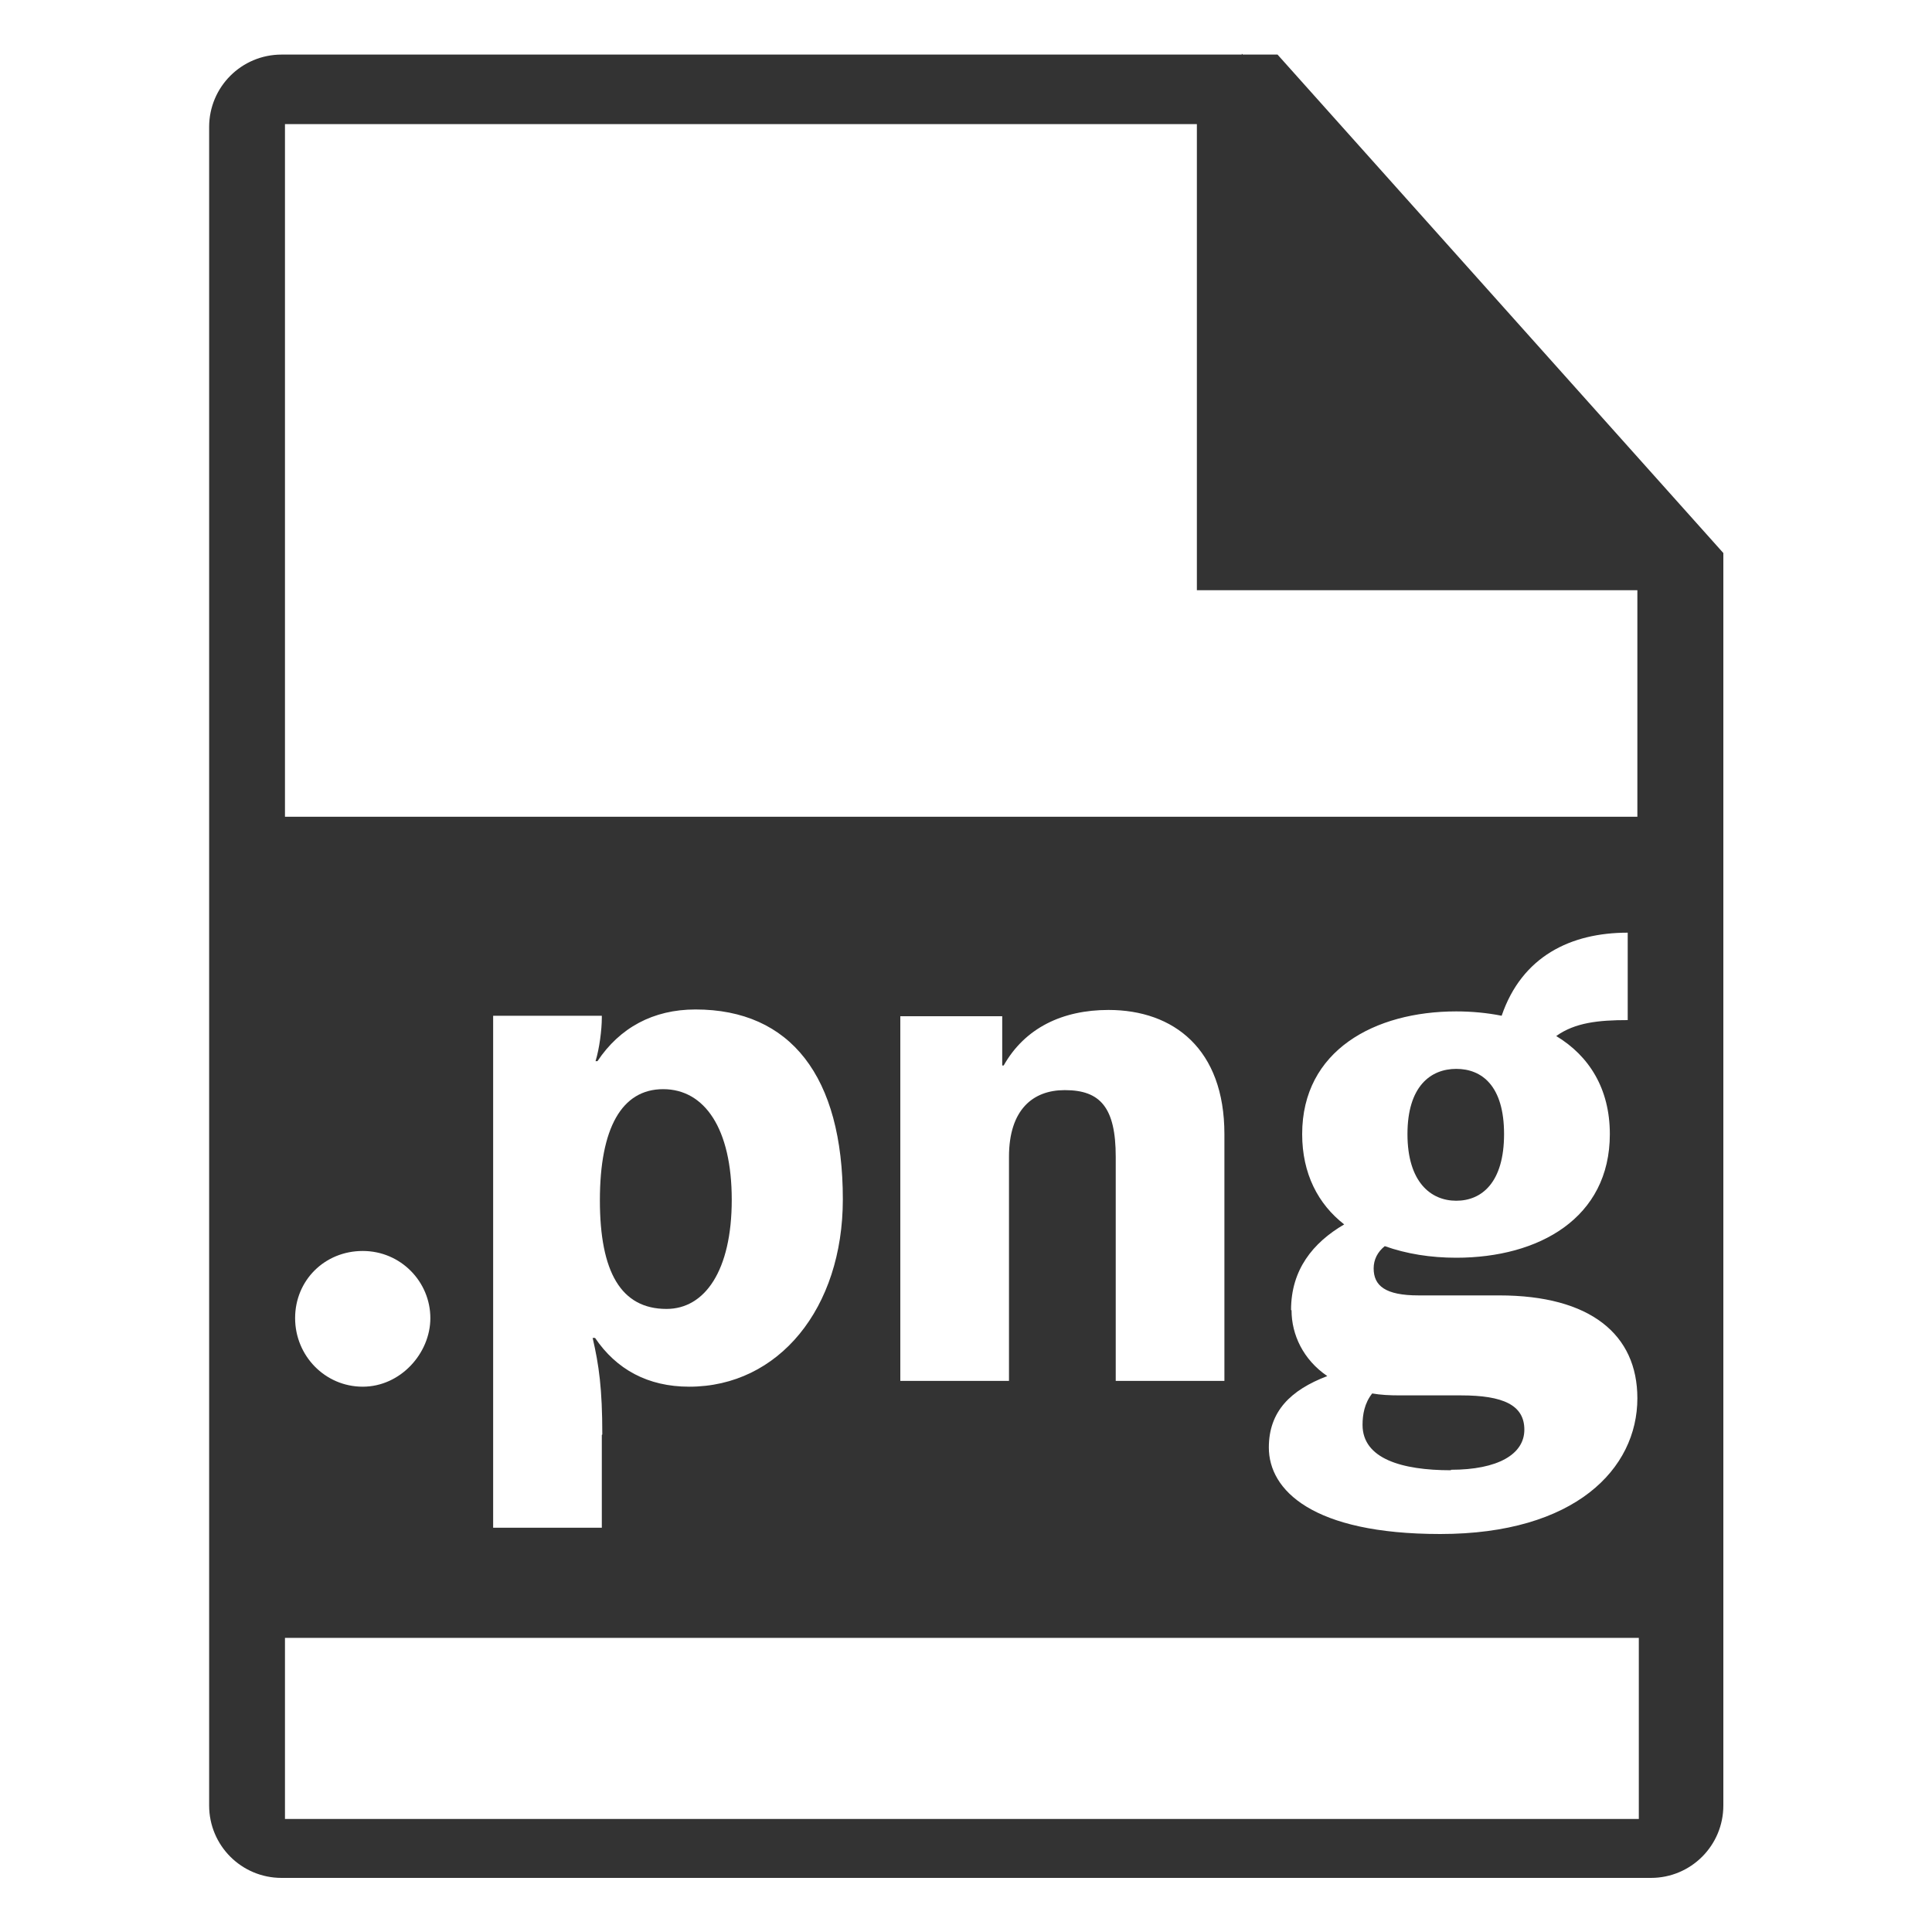
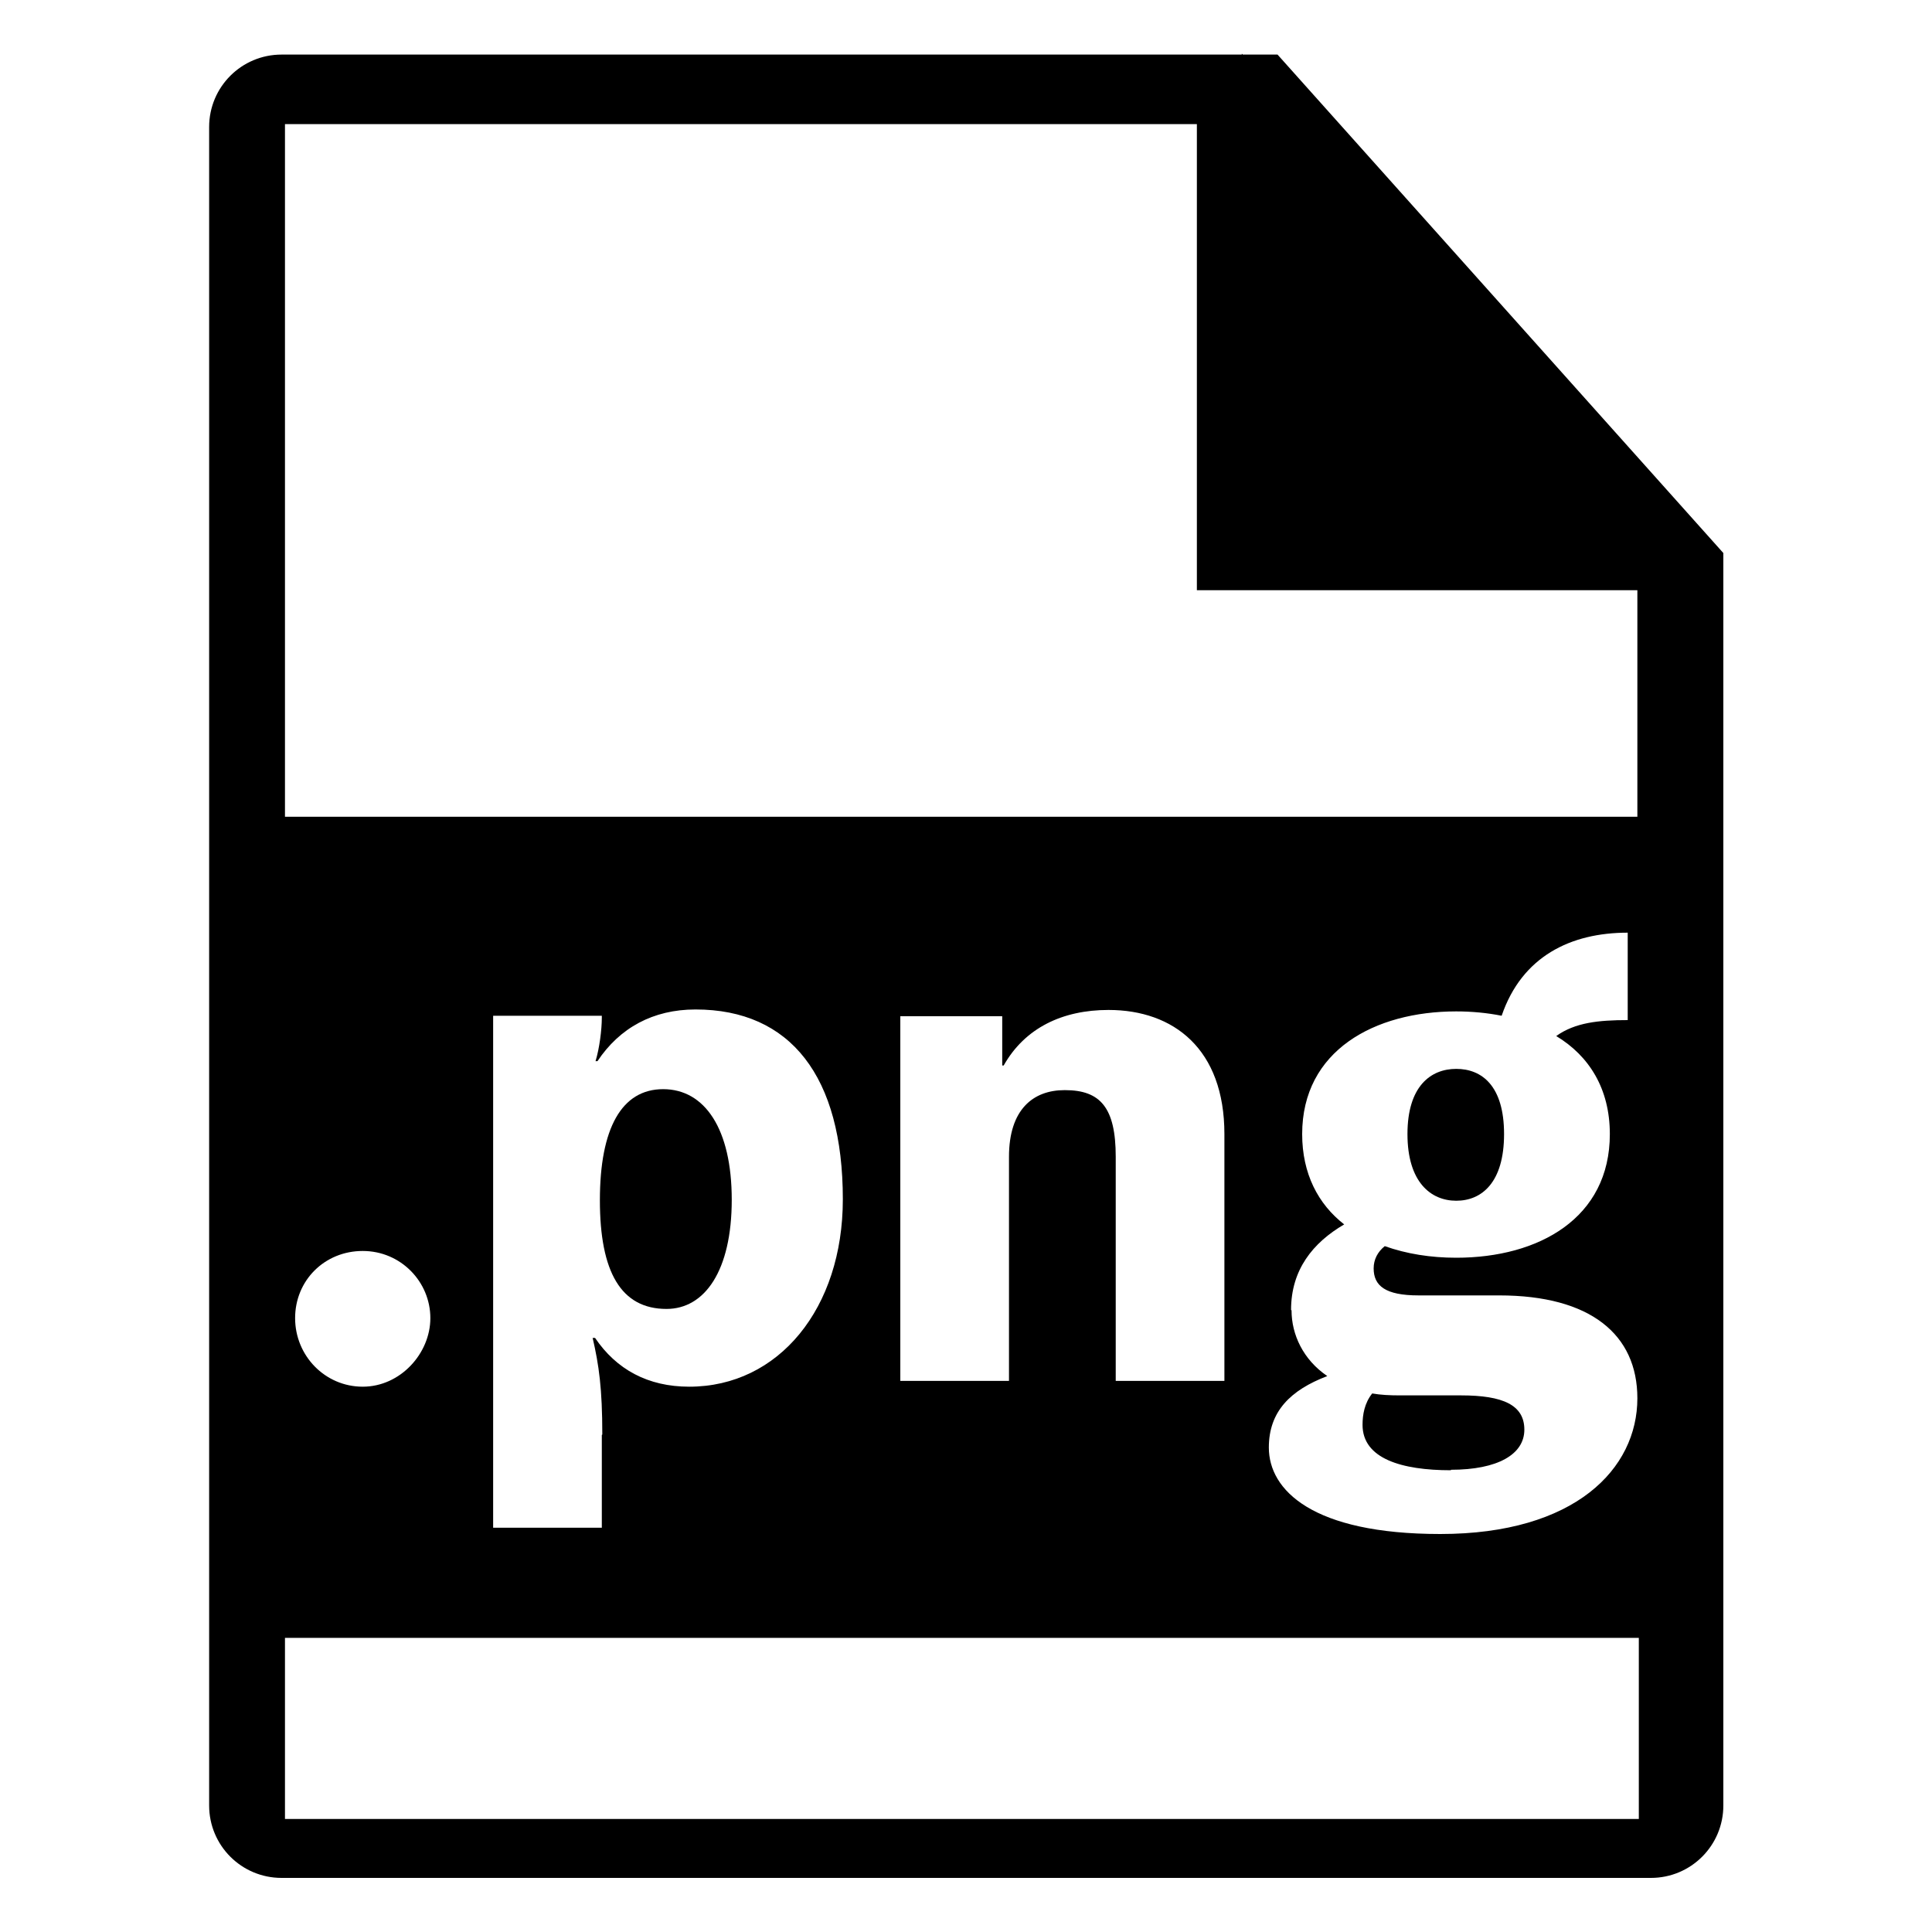
<svg xmlns="http://www.w3.org/2000/svg" id="PNG" viewBox="0 0 40 40">
  <defs>
    <style>
      .cls-1 {
-         fill: #333;
+         fill: currentColor;
      }
    </style>
  </defs>
  <path class="cls-1" d="M30.04,30.43c.97,0,1.52-.32,1.52-.83s-.44-.71-1.31-.71h-1.27c-.21,0-.4-.01-.57-.04-.16.2-.2.44-.2.65,0,.7.81.94,1.83.94Z" />
  <path class="cls-1" d="M30.15,24.86c.53,0,.99-.38.99-1.38s-.46-1.35-.99-1.35-1.01.36-1.01,1.35.48,1.38,1.01,1.38Z" />
  <path class="cls-1" d="M13.8,27.1c.79,0,1.35-.79,1.35-2.26s-.56-2.29-1.42-2.29-1.31.81-1.31,2.3.44,2.25,1.38,2.25Z" />
  <path class="cls-1" d="M26.45,1.13h-.72l-.02-.02v.02H5.83c-.83,0-1.5.67-1.5,1.5v14.34h0v17.04h0v3.37c0,.83.67,1.5,1.5,1.5h28.35c.83,0,1.5-.67,1.5-1.5V11.45L26.45,1.13ZM5.9,2.57h18.88v9.65h9.12v4.69H5.9V2.57ZM26.73,27.12c0-.83.45-1.39,1.1-1.77-.54-.42-.87-1.05-.87-1.87,0-1.73,1.5-2.54,3.19-2.54.32,0,.64.03.94.09.42-1.23,1.43-1.72,2.61-1.72v1.81c-.6,0-1.09.05-1.48.33.68.41,1.11,1.09,1.11,2.03,0,1.74-1.47,2.56-3.18,2.56-.53,0-1.03-.08-1.48-.24-.15.12-.23.28-.23.46,0,.36.24.56.93.56h1.67c1.89,0,2.86.81,2.86,2.13,0,1.46-1.29,2.81-4.08,2.81-2.65,0-3.55-.91-3.55-1.79,0-.75.45-1.19,1.21-1.48-.5-.34-.74-.86-.74-1.36ZM22.04,22.57c-.65,0-1.15.4-1.15,1.38v4.64h-2.25v-7.55h2.11v1.02h.03c.44-.78,1.22-1.15,2.17-1.15,1.35,0,2.4.81,2.4,2.57v5.11h-2.25v-4.64c0-1.02-.32-1.38-1.05-1.38ZM12.46,29.71v1.92h-2.25v-10.6h2.25v.04c0,.25-.05.64-.13.9h.04c.46-.69,1.15-1.07,2.03-1.07,1.97,0,3.05,1.39,3.05,3.93,0,2.26-1.33,3.88-3.18,3.88-.86,0-1.51-.36-1.95-1.01h-.05c.13.56.2,1.05.2,2ZM8.91,27.29c0,.73-.62,1.42-1.4,1.42s-1.4-.64-1.4-1.42.61-1.39,1.4-1.39,1.4.64,1.4,1.39ZM33.93,37.66H5.9v-3.75h28.03v3.75Z" />
</svg>
